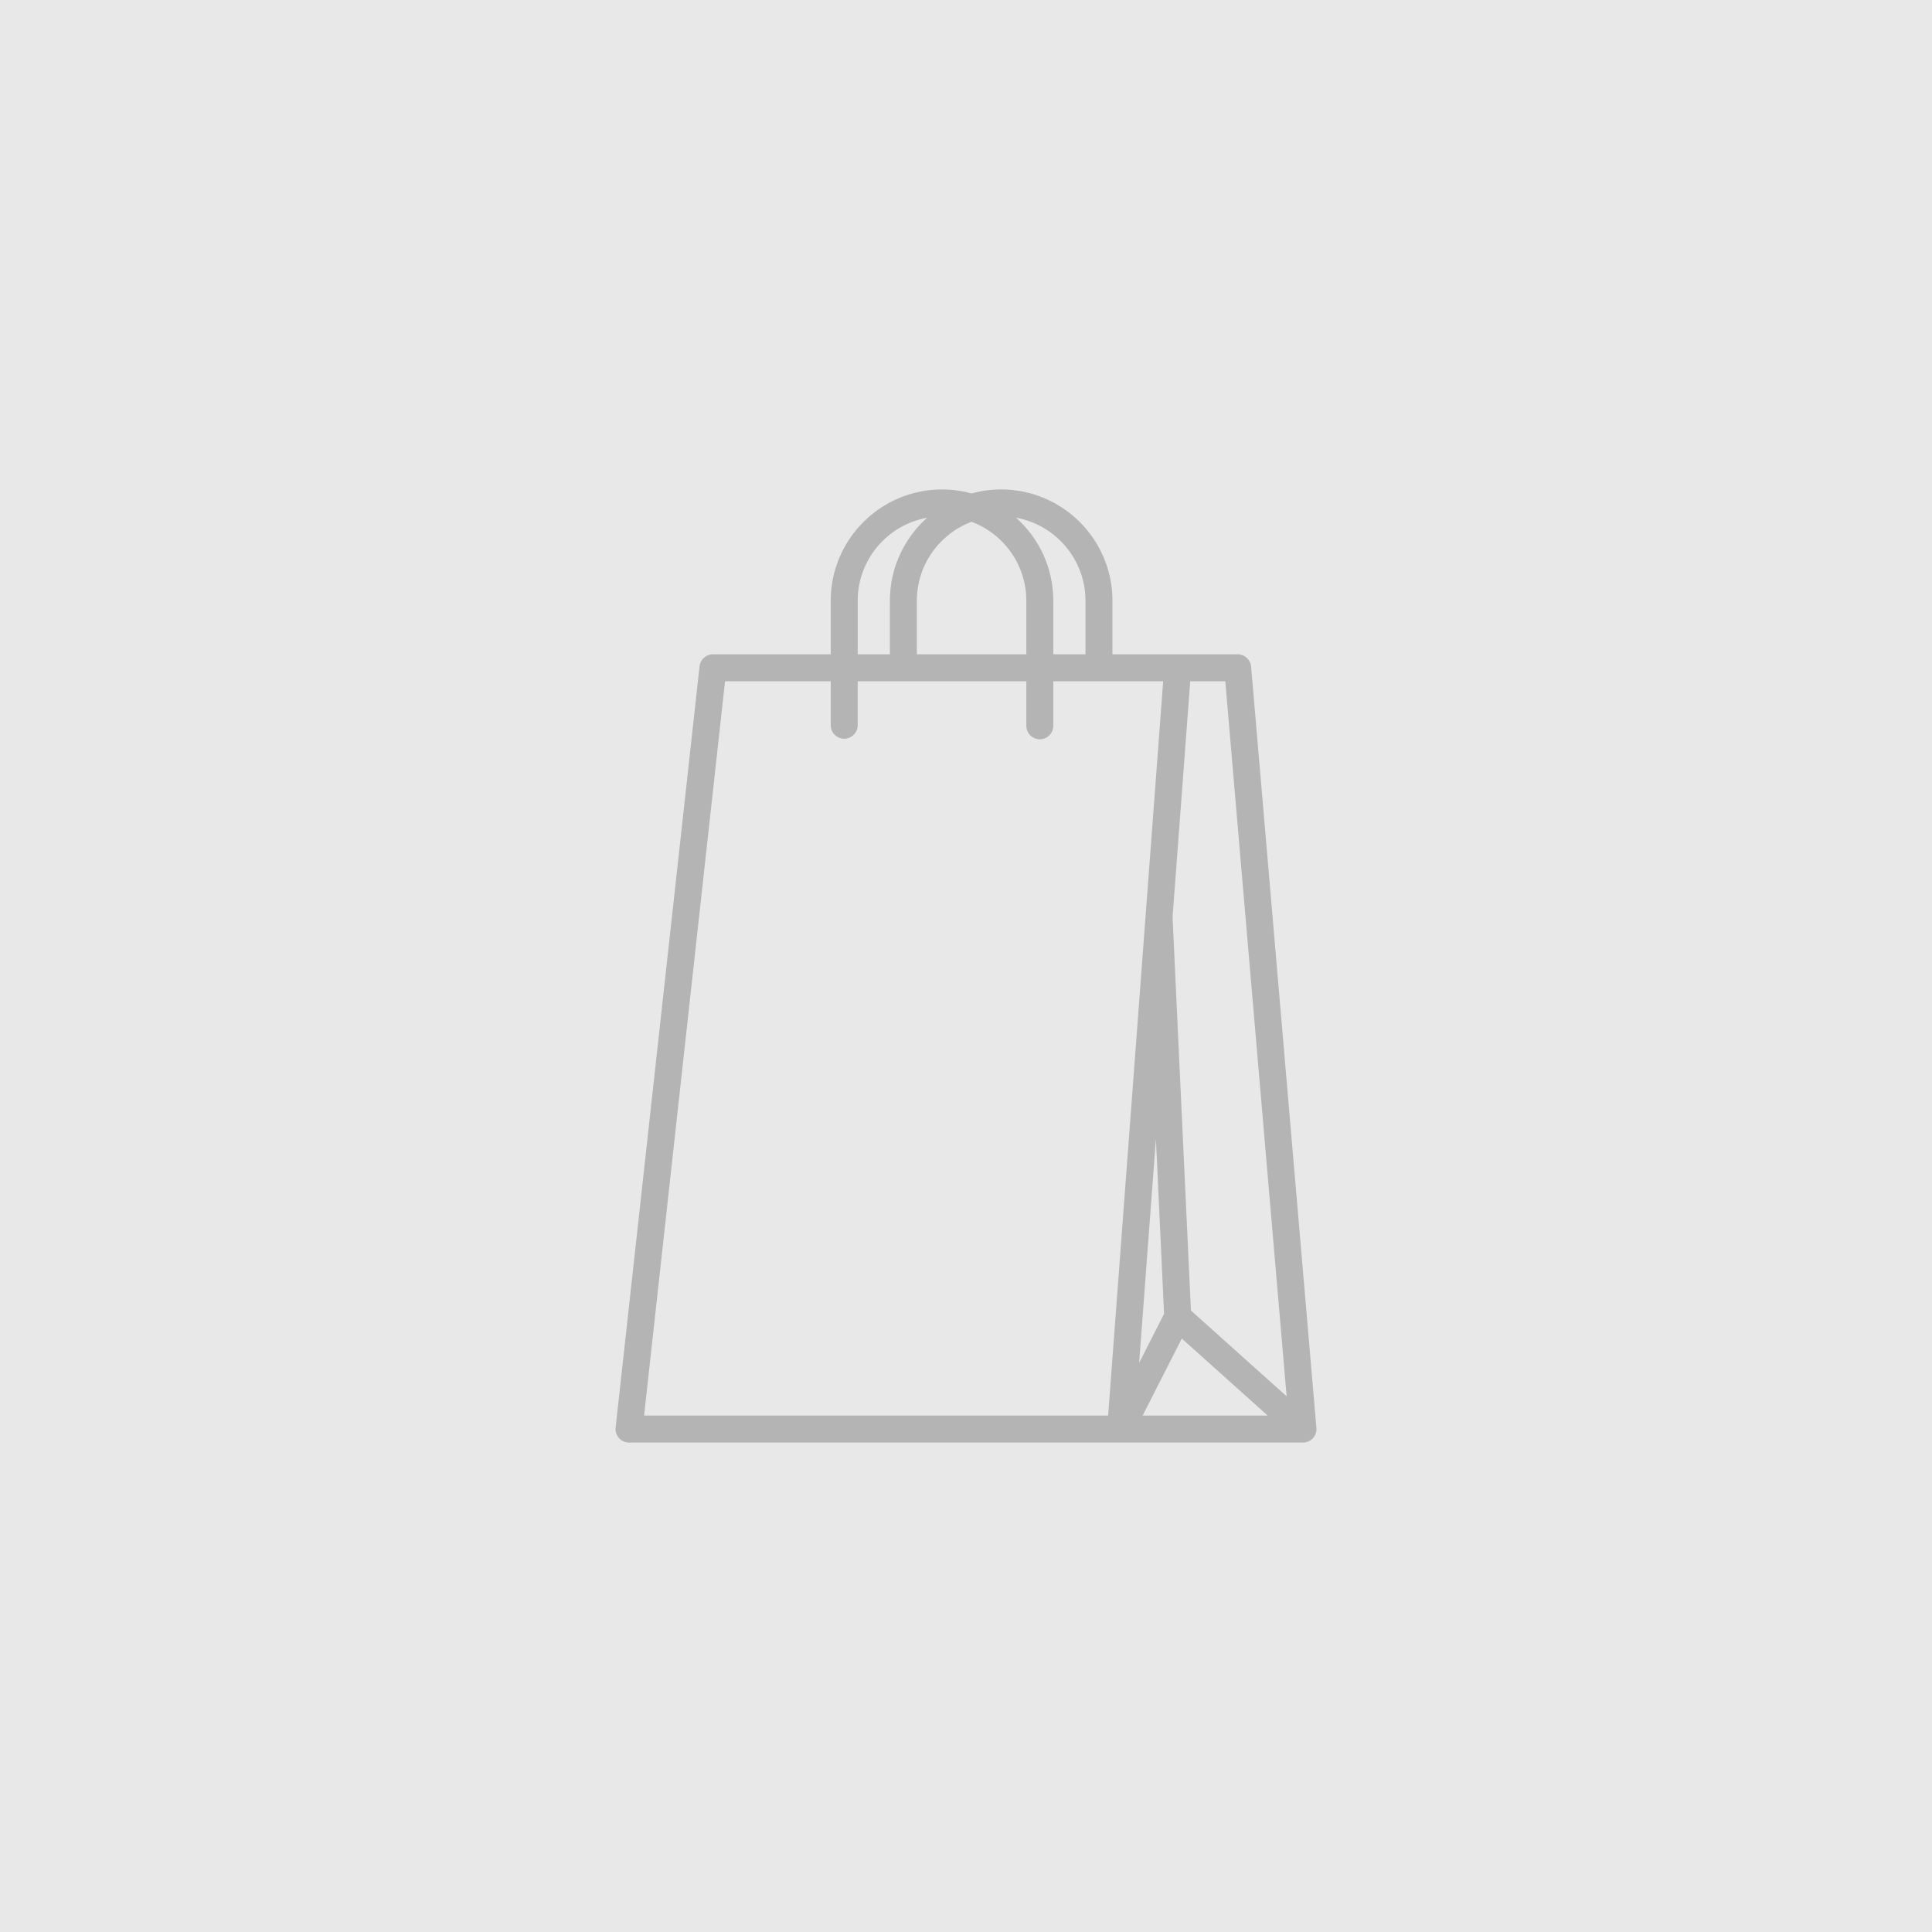
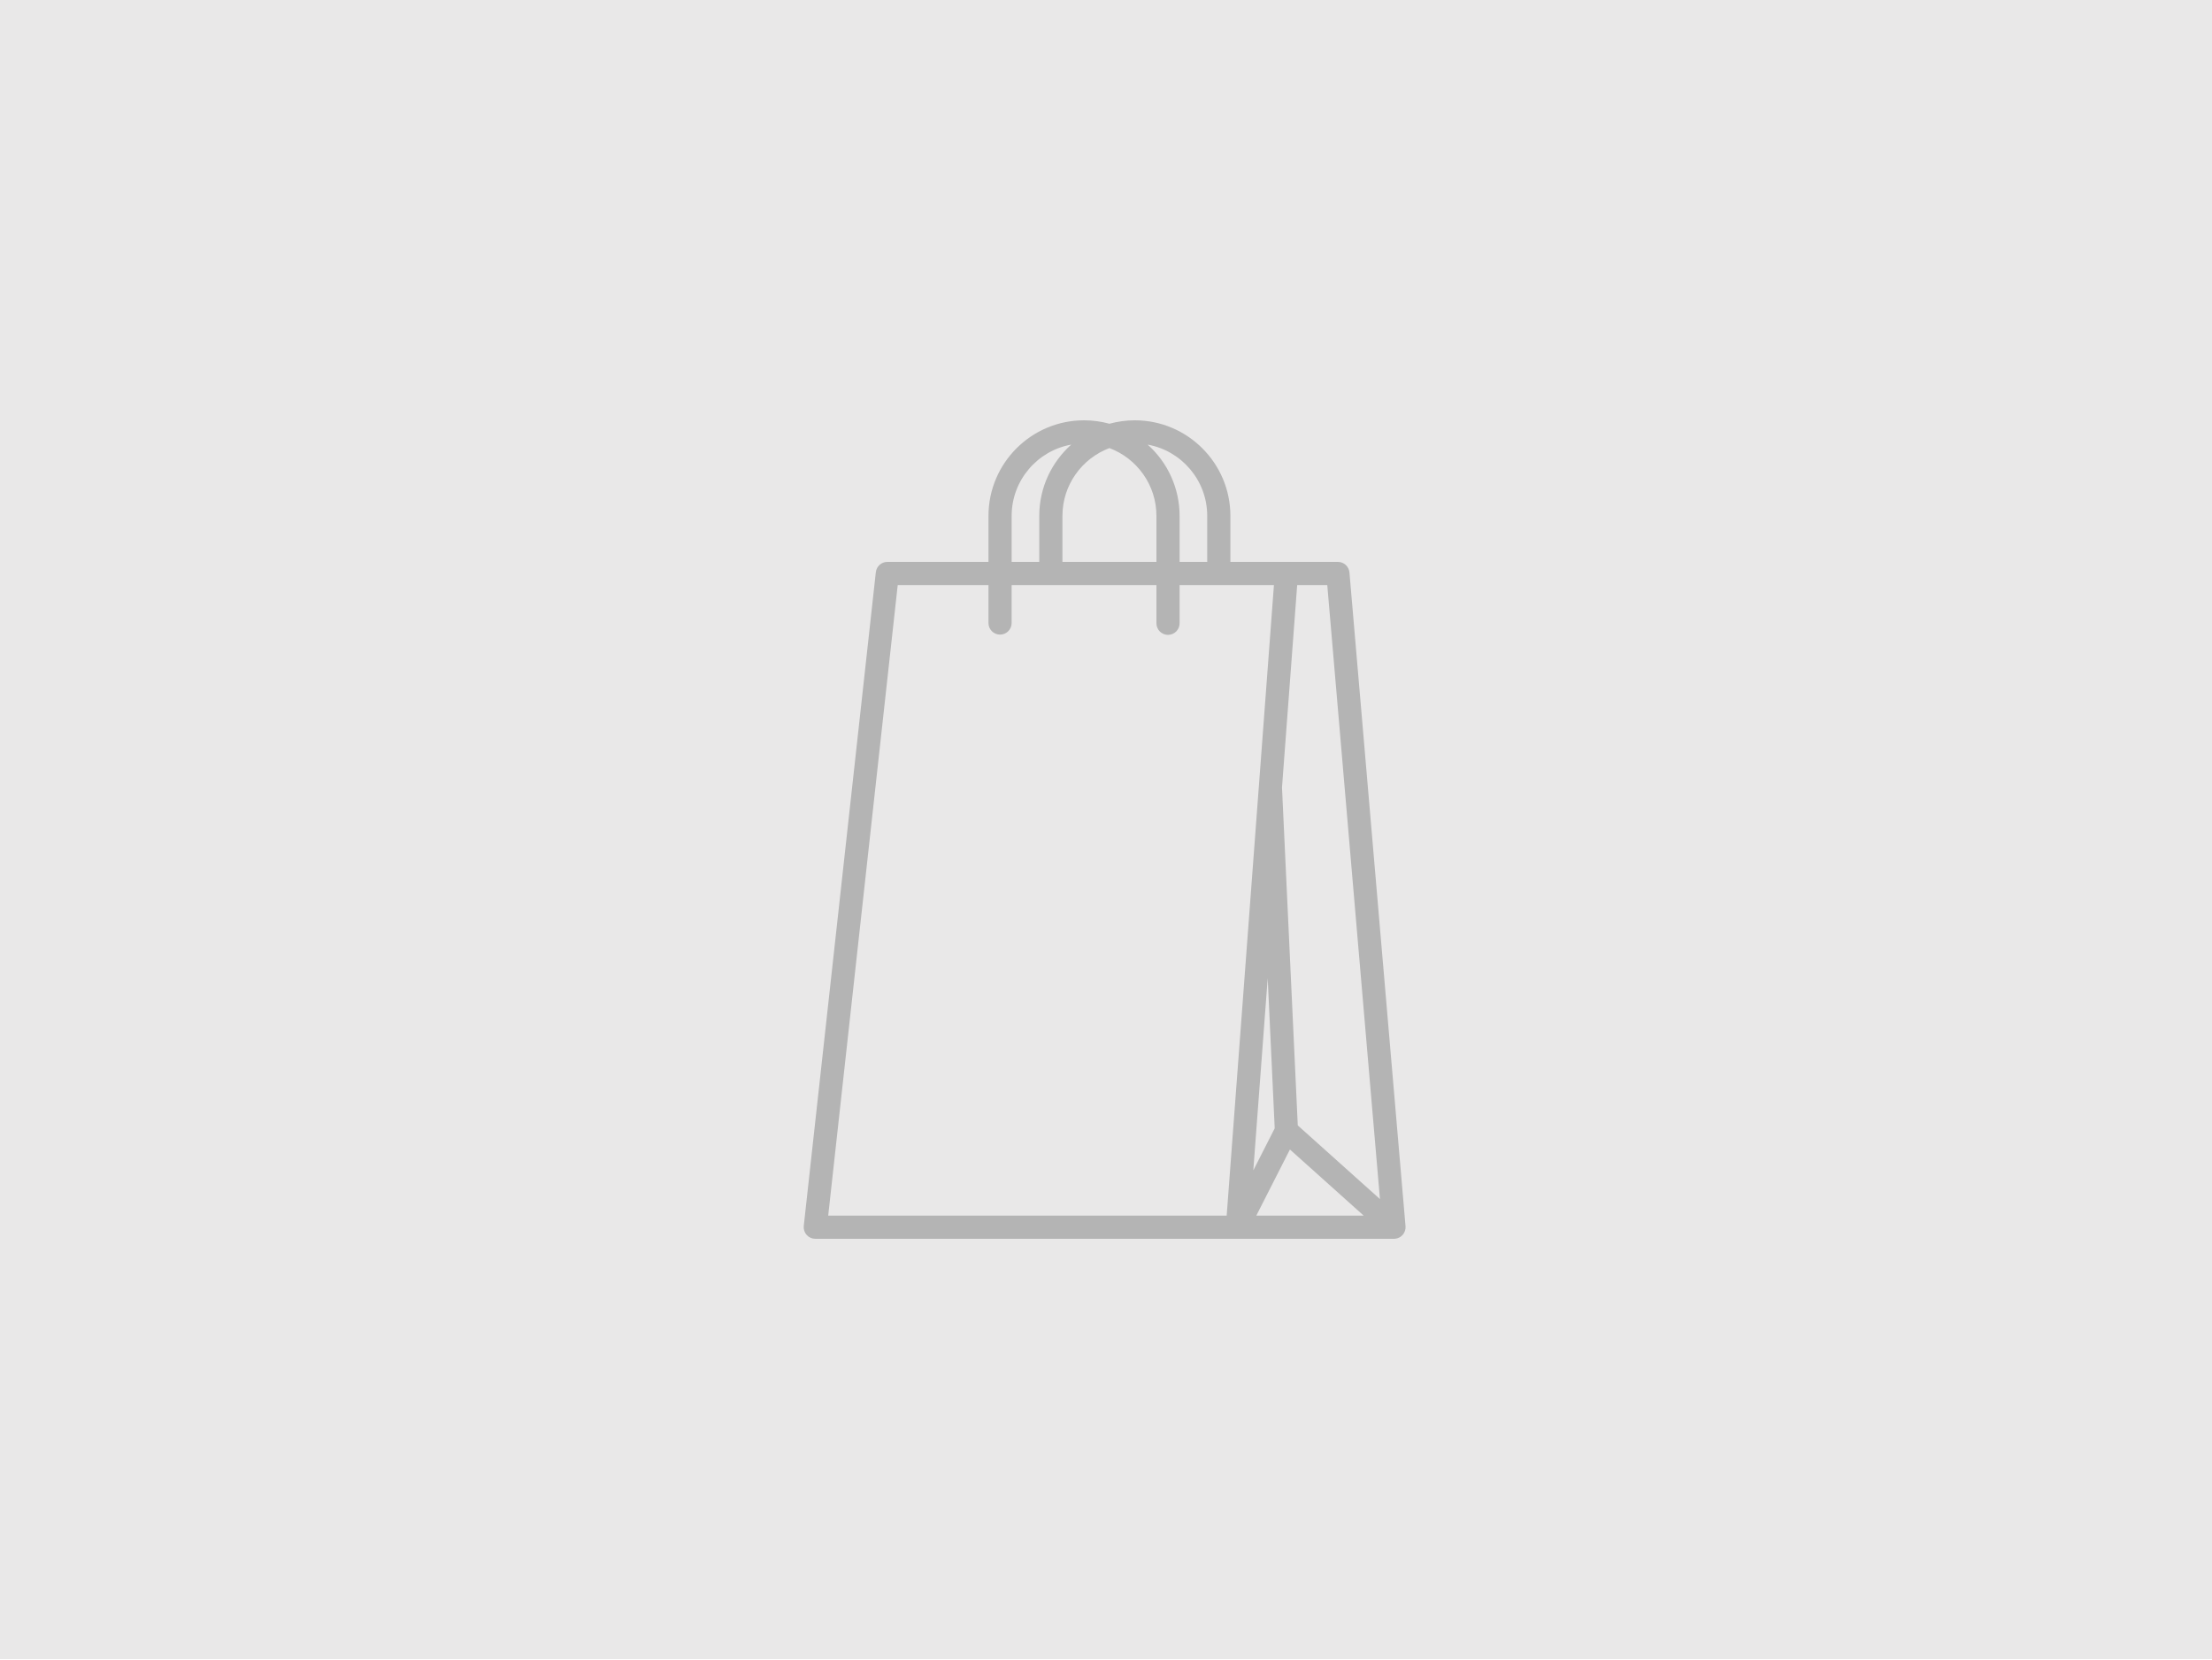
- <svg xmlns="http://www.w3.org/2000/svg" width="300" height="300" fill="none" viewBox="0 0 300 300">
-   <path fill="#E9E8E8" d="M0 0h300v300H0z" />
-   <path fill="#B4B4B4" d="m174.011 224-.044-.001H97.675a2.097 2.097 0 0 1-2.082-2.324l13.033-118.209a2.094 2.094 0 0 1 2.082-1.865h18.287v-8.32c0-9.529 7.753-17.281 17.281-17.281 1.589 0 3.129.216 4.592.62a17.246 17.246 0 0 1 4.592-.62c9.529 0 17.281 7.752 17.281 17.28v8.321h19.443c1.088 0 1.993.832 2.087 1.916l10.14 118.202a2.09 2.09 0 0 1-.527 1.583 2.086 2.086 0 0 1-1.375.689l-.006.001h-.014l-.007.001-.006.001c-.003-.001-.005-.002-.007 0h-.007c-.002 0-.002.002-.007.001h-.007l-.007.001c-.004-.001-.006.001-.007.001h-.017c-.035.002-.071.002-.106.002h-28.259l-.041.001Zm3.417-4.19h19.421l-13.343-11.959-6.078 11.959Zm-77.415 0h72.057l5.814-77.569.007-.081 2.725-36.369h-17.06v6.865a2.095 2.095 0 1 1-4.189 0v-6.865h-26.183v6.865a2.095 2.095 0 0 1-4.189 0v-6.865h-16.411L100.013 219.81Zm84.913-16.313 14.86 13.318-9.525-111.024h-5.443l-2.744 36.6 2.852 61.106Zm-5.437-26.626-2.605 34.764 3.872-7.619-1.267-27.145Zm-15.932-75.27h4.995v-8.32c0-6.428-4.657-11.789-10.774-12.886 3.544 3.167 5.778 7.77 5.778 12.886l.001 8.32Zm-21.187 0h16.998v-8.32c0-5.603-3.54-10.397-8.5-12.26-4.96 1.863-8.498 6.656-8.498 12.26v8.32Zm-9.185 0h4.995v-8.32c0-5.116 2.235-9.72 5.779-12.886-6.117 1.097-10.774 6.458-10.774 12.886v8.32Z" />
+ <svg xmlns="http://www.w3.org/2000/svg" width="300" height="225" fill="none" viewBox="0 0 300 225">
+   <path fill="#E9E8E8" d="M0 0h300v225H0V0Z" />
+   <path fill="#B4B4B4" d="m167.823 168-.033-.001h-57.219a1.574 1.574 0 0 1-1.562-1.743l9.775-88.656a1.57 1.57 0 0 1 1.561-1.4h13.716v-6.24c0-7.146 5.814-12.96 12.96-12.96 1.192 0 2.347.162 3.444.465a12.941 12.941 0 0 1 3.444-.465c7.147 0 12.961 5.814 12.961 12.96v6.24h14.582c.816 0 1.495.625 1.566 1.438l7.605 88.651a1.57 1.57 0 0 1-1.427 1.704l-.004.001h-.011l-.005.001-.005.001c-.002-.001-.003-.002-.005 0h-.016l-.005.001c-.003-.001-.004.001-.005.001h-.013l-.079.001h-21.195l-.03.001Zm2.562-3.143h14.566l-10.007-8.969-4.559 8.969Zm-58.061 0h54.043l4.36-58.176.006-.061 2.043-27.277h-12.795v5.149a1.561 1.561 0 0 1-.447 1.133 1.58 1.58 0 0 1-1.123.473 1.573 1.573 0 0 1-1.571-1.606v-5.149h-19.638v5.149a1.57 1.57 0 0 1-3.141 0v-5.149h-12.309l-9.428 85.514Zm63.685-12.234 11.145 9.988-7.144-83.268h-4.082l-2.058 27.45 2.139 45.83Zm-4.078-19.97-1.954 26.073 2.904-5.714-.95-20.359Zm-11.949-56.452h3.746v-6.24c0-4.821-3.492-8.842-8.08-9.665a12.931 12.931 0 0 1 4.333 9.665l.001 6.24Zm-15.89 0h12.748v-6.24c0-4.203-2.655-7.798-6.375-9.195-3.72 1.397-6.373 4.992-6.373 9.195v6.24Zm-6.889 0h3.746v-6.24c0-3.837 1.677-7.29 4.335-9.665-4.588.823-8.081 4.844-8.081 9.665v6.24Z" />
</svg>
